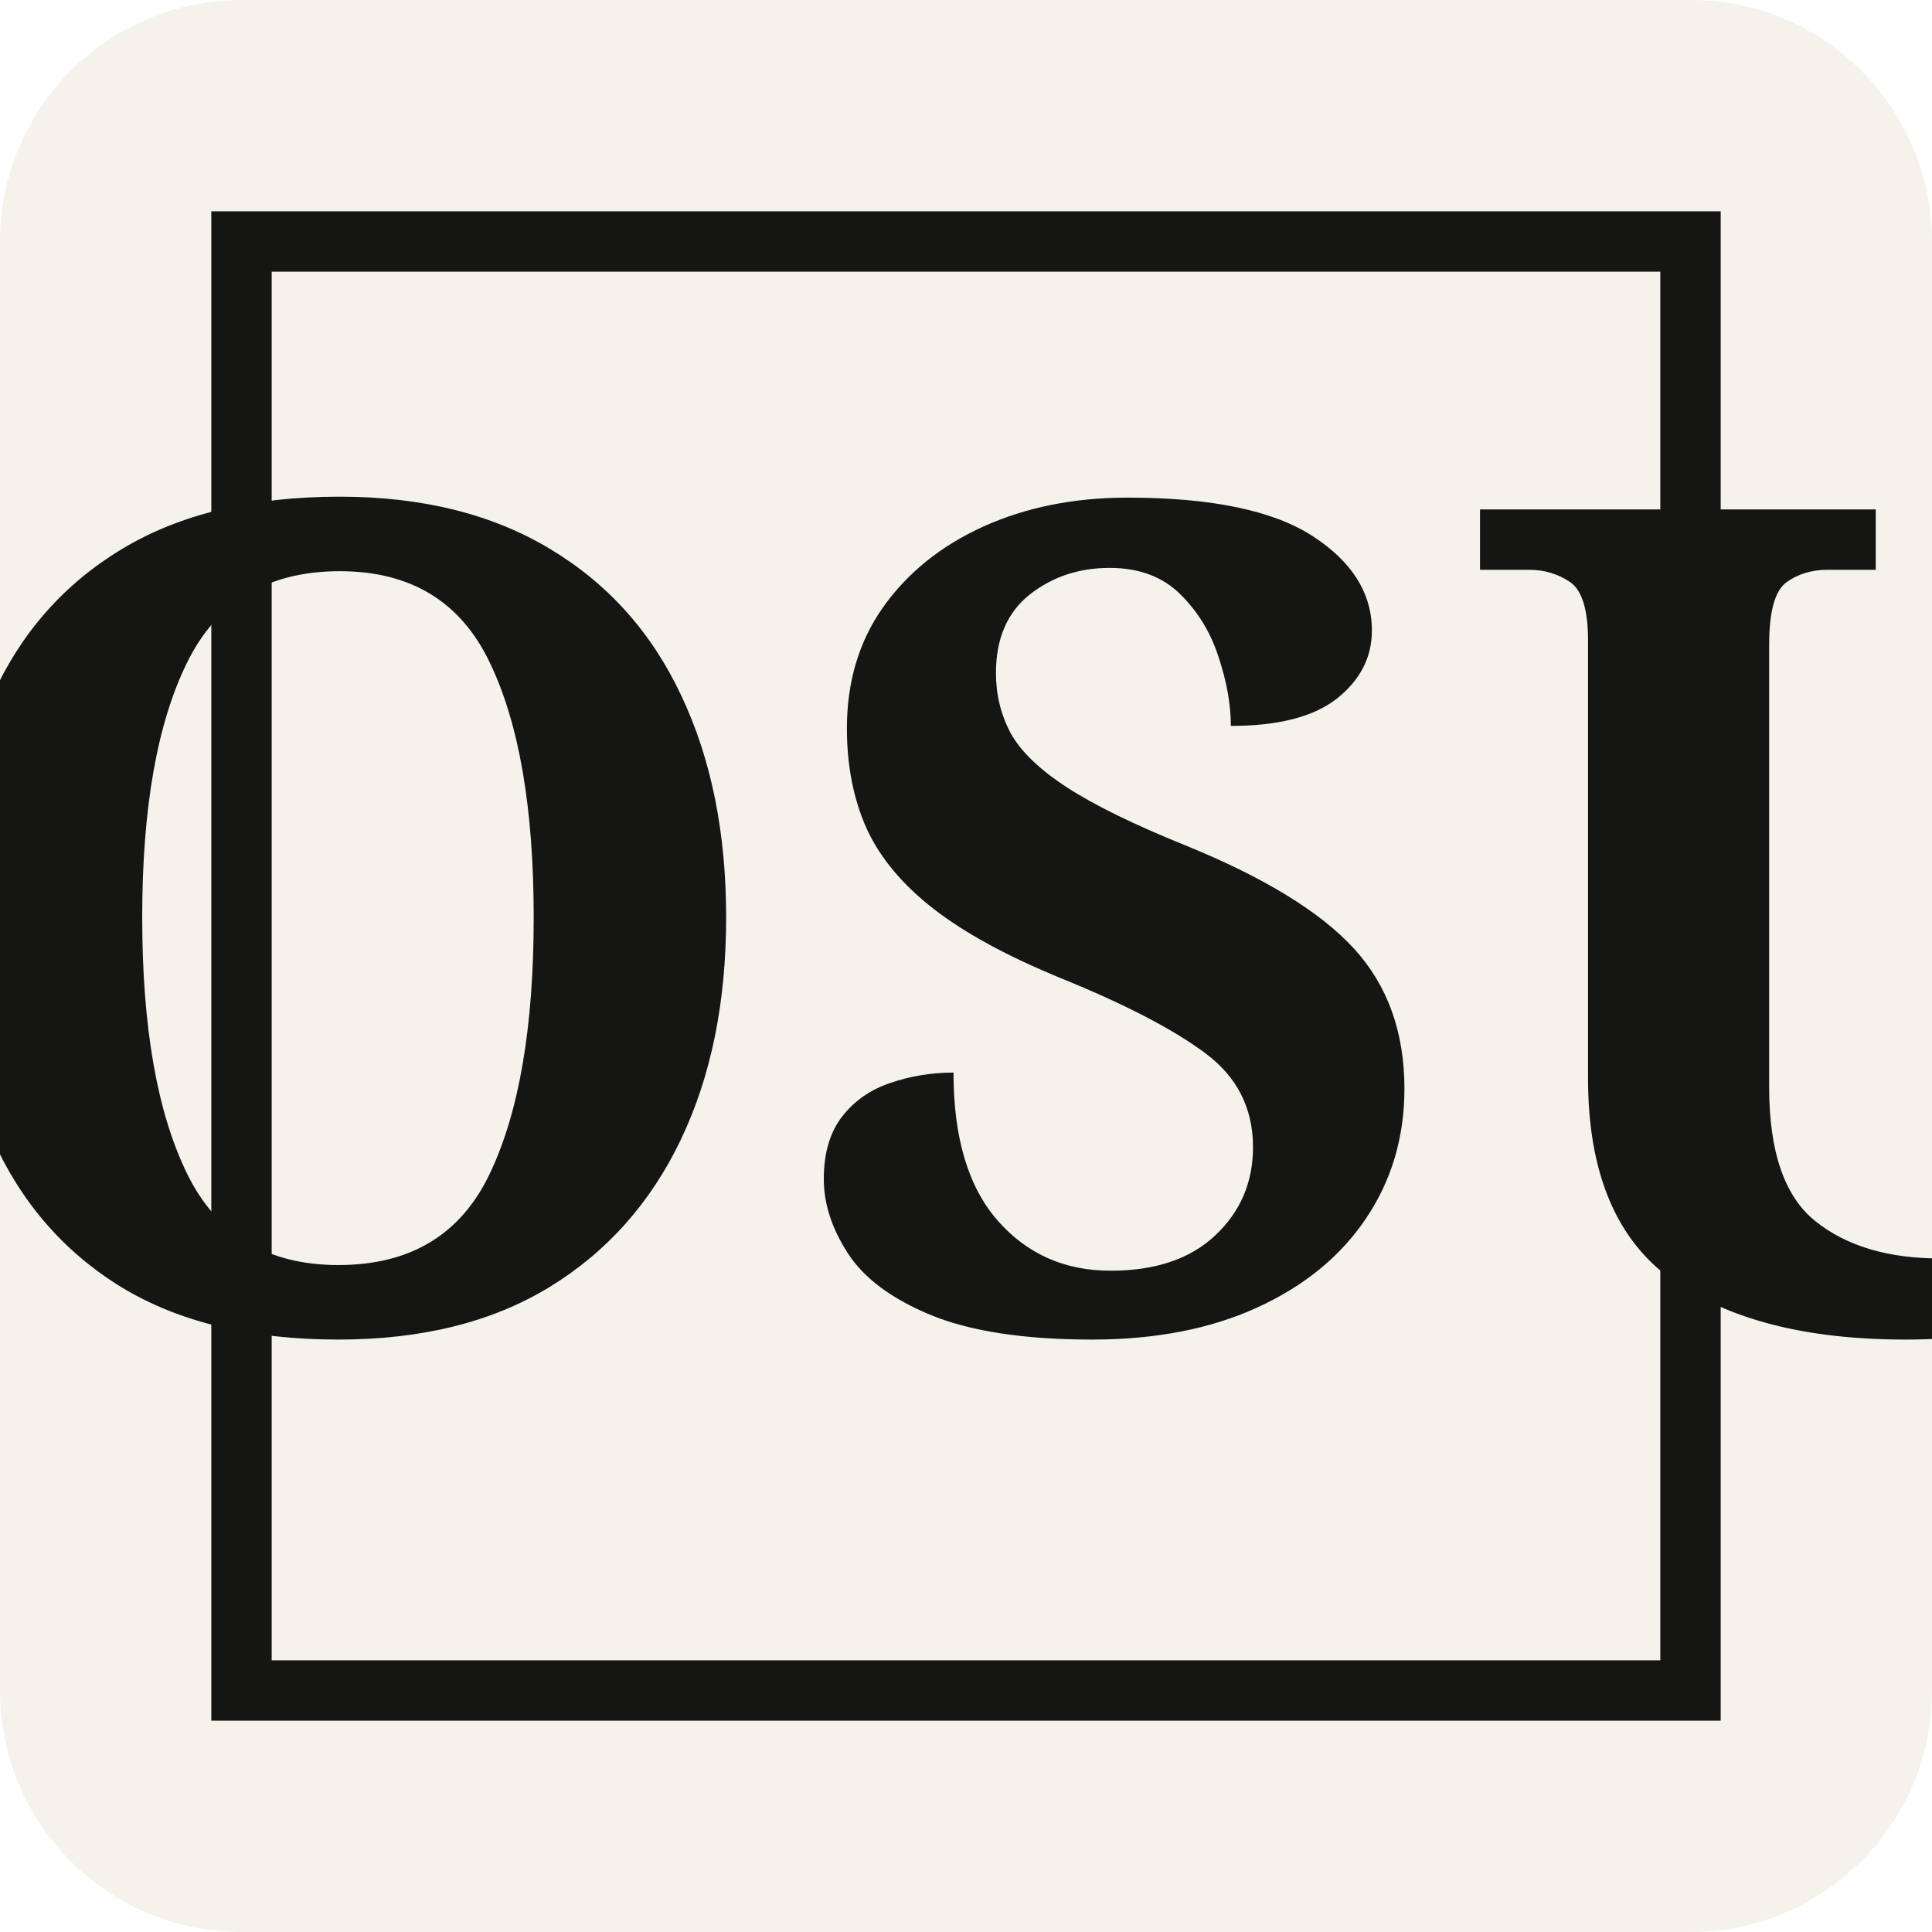
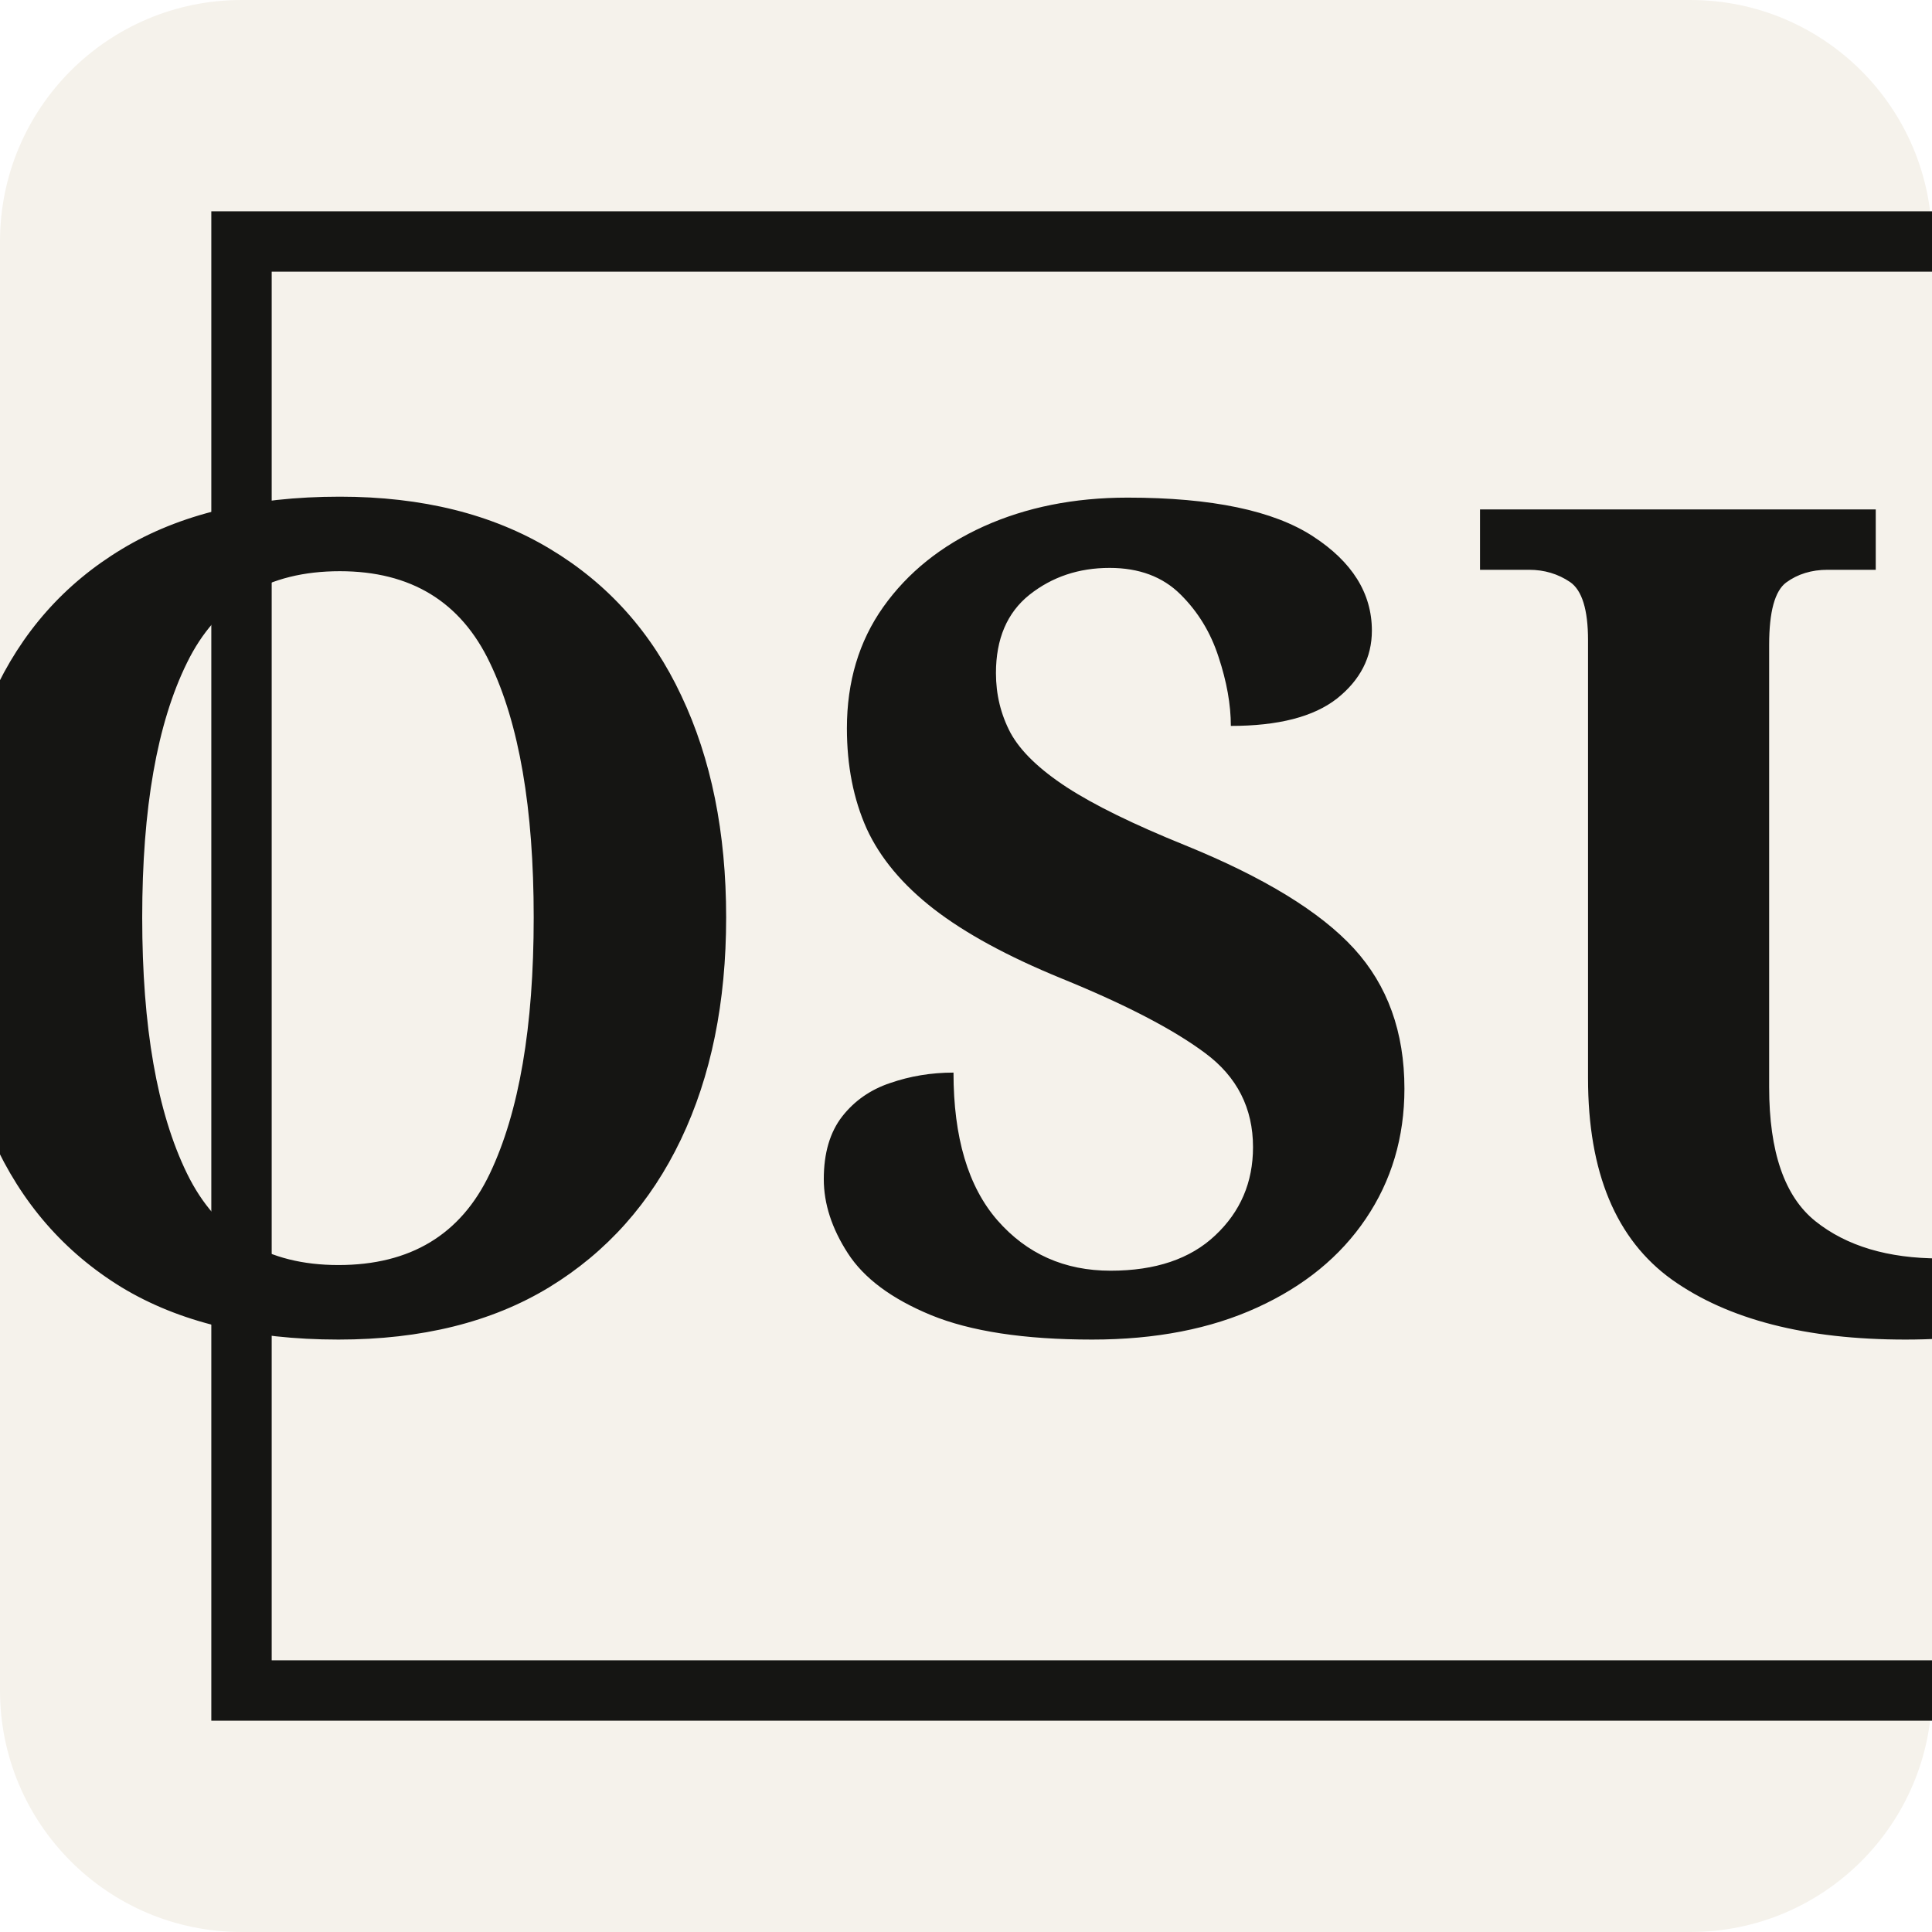
<svg xmlns="http://www.w3.org/2000/svg" viewBox="0 0 64 64">
  <rect width="64" height="64" rx="8" fill="#f5f2eb" />
-   <rect x="8" y="8" width="48" height="48" fill="none" stroke="#151513" stroke-width="2" />
+   <rect x="8" y="8" width="80" height="48" fill="none" stroke="#151513" stroke-width="2" />
  <text x="32" y="44" text-anchor="middle" font-family="Georgia, serif" font-size="38" font-weight="700" fill="#151513">KLOSUJA</text>
</svg>
